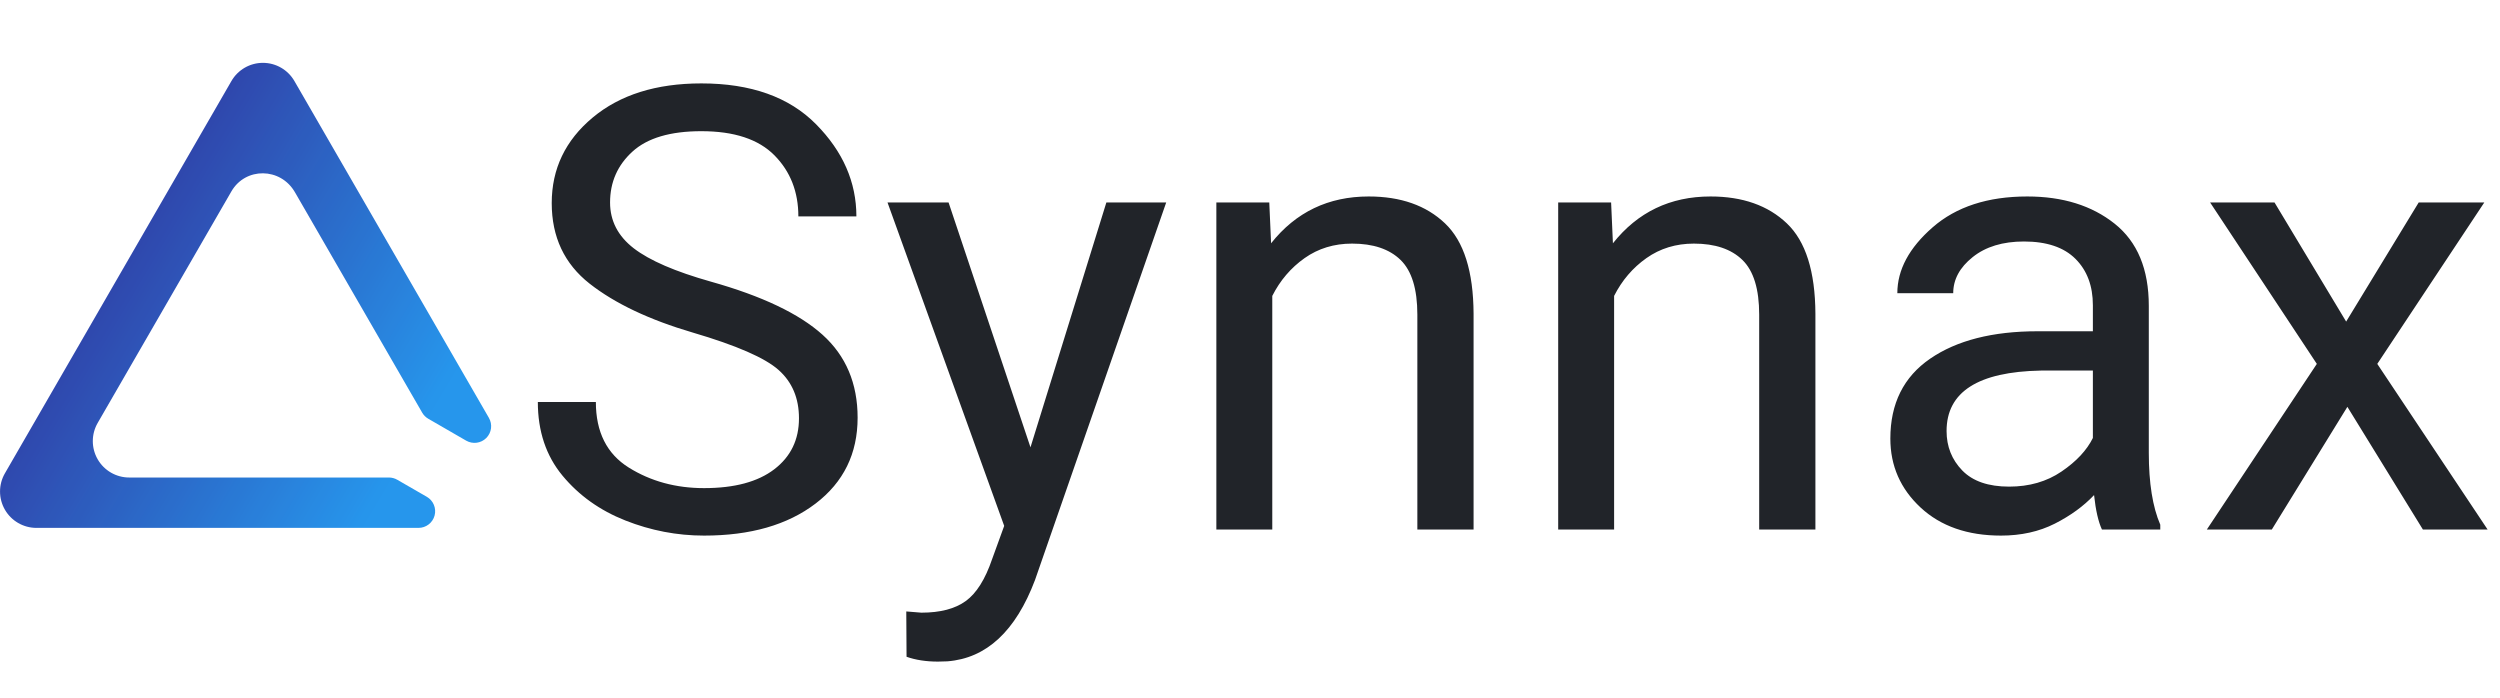
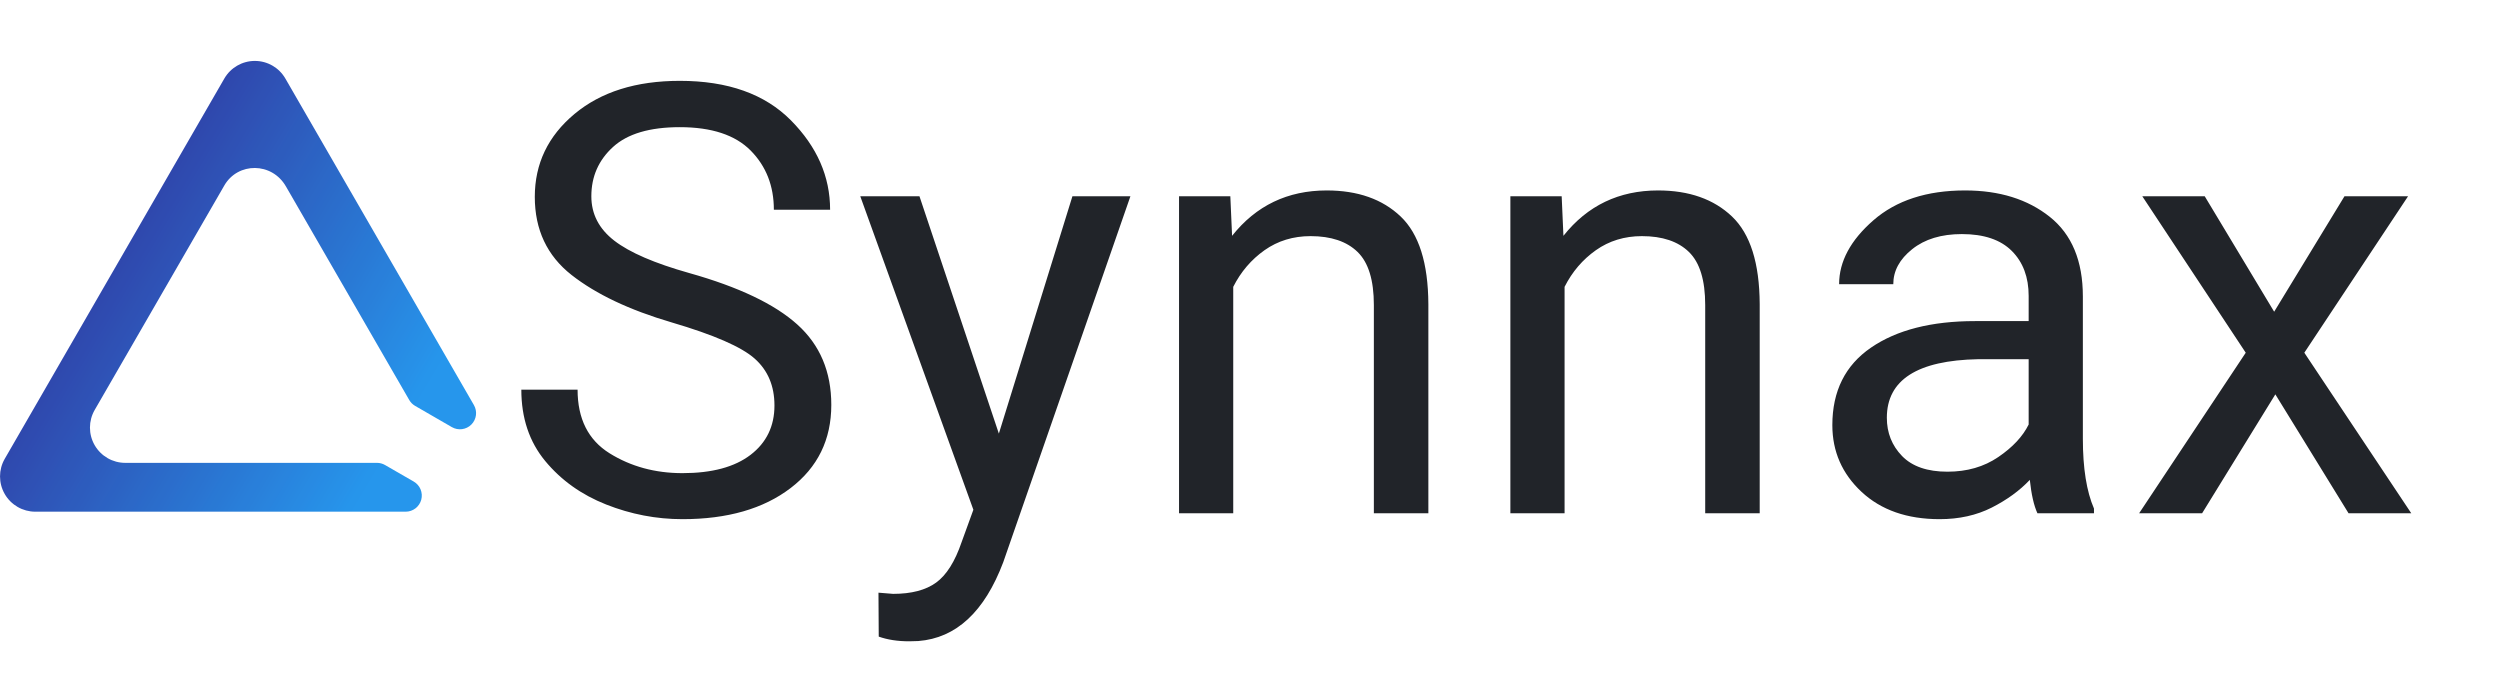
- <svg xmlns="http://www.w3.org/2000/svg" xmlns:xlink="http://www.w3.org/1999/xlink" viewBox="0 0 1017.78 283.87">
+ <svg xmlns="http://www.w3.org/2000/svg" xmlns:xlink="http://www.w3.org/1999/xlink" viewBox="0 0 1050 285">
  <defs>
-     <style>.cls-1{opacity:0.85;isolation:isolate;fill:url(#linear-gradient);}.cls-2{font-size:252px;fill:#212429;font-family:Roboto-Regular, Roboto;}</style>
+     <style>
+             .cls-1{opacity:0.85;isolation:isolate;fill:url(#linear-gradient);}.cls-2{font-size:252px;fill:#212429;font-family:Roboto-Regular,
+             Roboto, sans-serif;}
+         </style>
    <linearGradient id="linear-gradient" x1="-2.64" y1="16561.34" x2="167.18" y2="16460.3" gradientTransform="matrix(1, 0, 0, -1, 0, 16643.76)" gradientUnits="userSpaceOnUse">
      <stop offset="0" stop-color="#10007f" />
      <stop offset="1" stop-color="#0084e9" />
    </linearGradient>
-     <symbol id="Synnax_Logo" data-name="Synnax Logo" viewBox="0 0 1017.78 283.87">
+     <symbol id="Synnax_Logo" data-name="Synnax Logo" viewBox="0 0 1050 285">
      <g id="Layer_2-2" data-name="Layer 2">
        <g id="Layer_1-2-2" data-name="Layer 1-2">
          <path class="cls-1" d="M52.6,194.4a14.81,14.81,0,0,1-12.83-22.22L94.21,77.91c5.7-9.88,20-9.88,25.9.42L171.88,168a6.78,6.78,0,0,0,2.48,2.48l15.42,8.91a6.78,6.78,0,0,0,9.26-9.27L119.86,33a14.8,14.8,0,0,0-25.65,0L2,192.69a14.81,14.81,0,0,0,12.83,22.22H170.38a6.78,6.78,0,0,0,3.39-12.65l-12.05-6.95a6.73,6.73,0,0,0-3.39-.91Z" />
-           <text class="cls-2" transform="translate(208.99 215.58)">Synnax</text>
+           <text class="cls-2" transform="translate(208.99 215.58)">
+                         Synnax
+                     </text>
        </g>
      </g>
    </symbol>
  </defs>
  <g id="Layer_2" data-name="Layer 2">
    <g id="Layer_1-2" data-name="Layer 1">
-       <use width="1017.78" height="283.87" xlink:href="#Synnax_Logo" />
+       <use width="1050" height="285" xlink:href="#Synnax_Logo" />
    </g>
  </g>
</svg>
